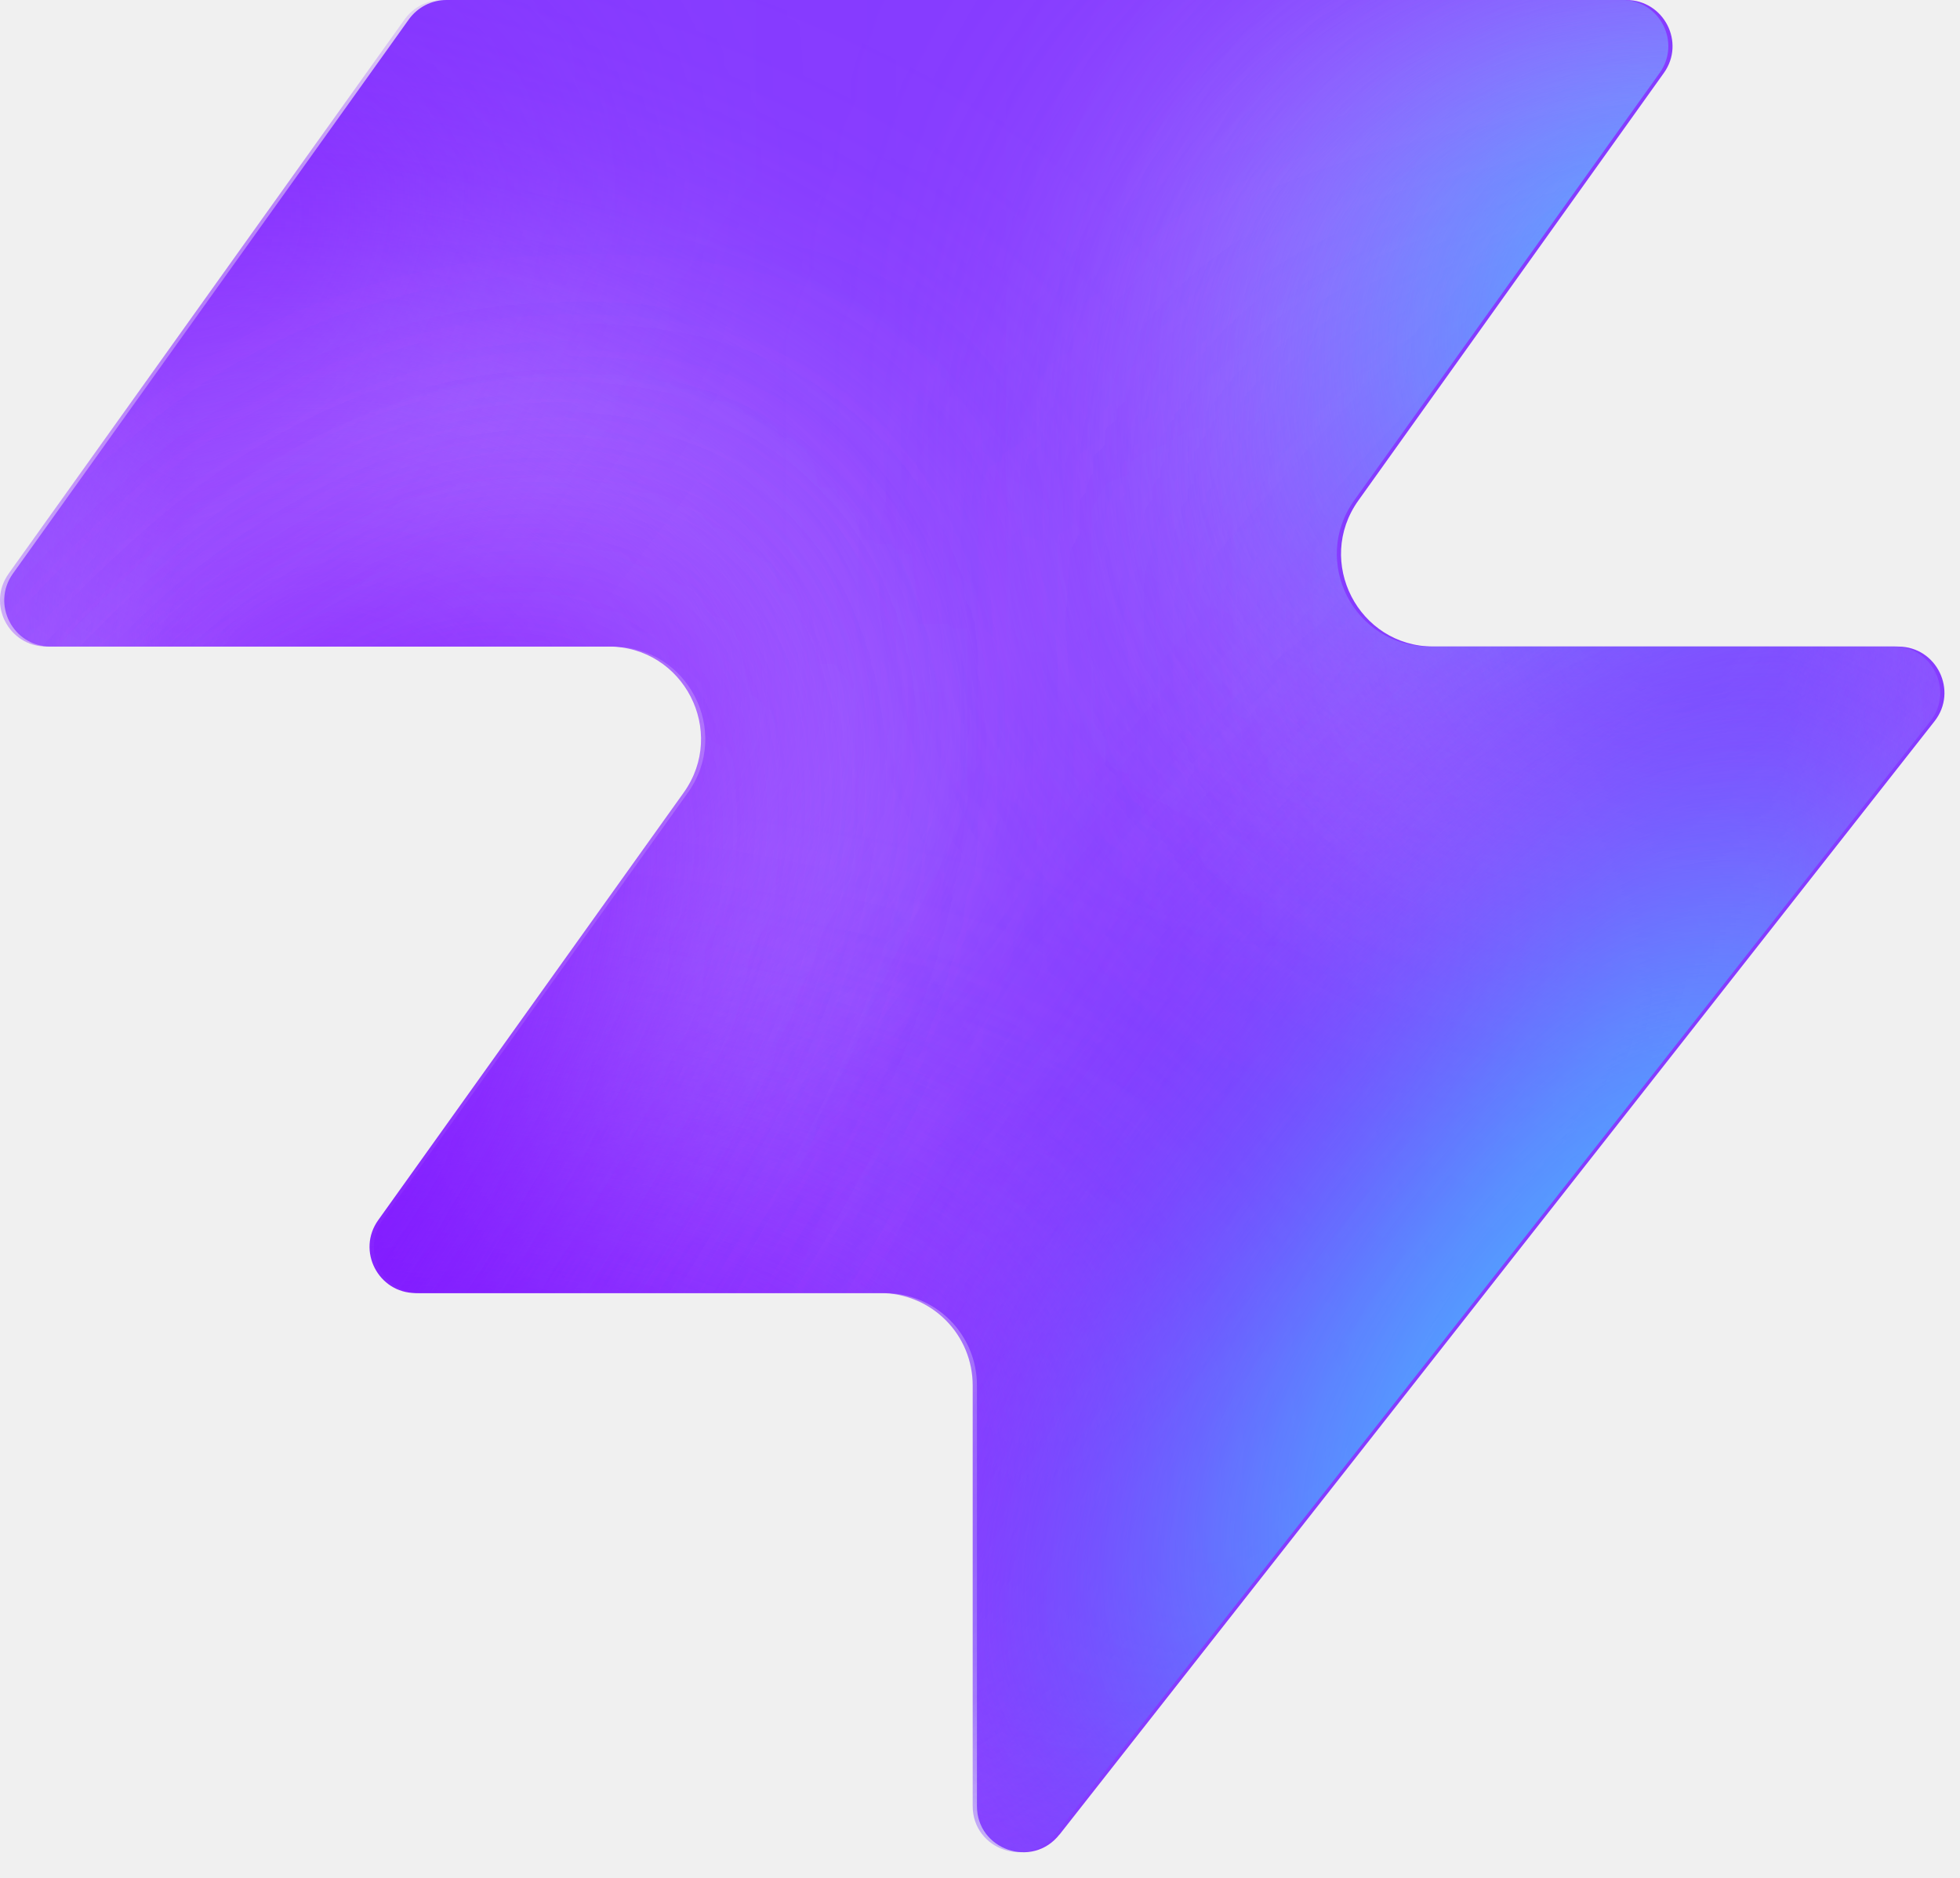
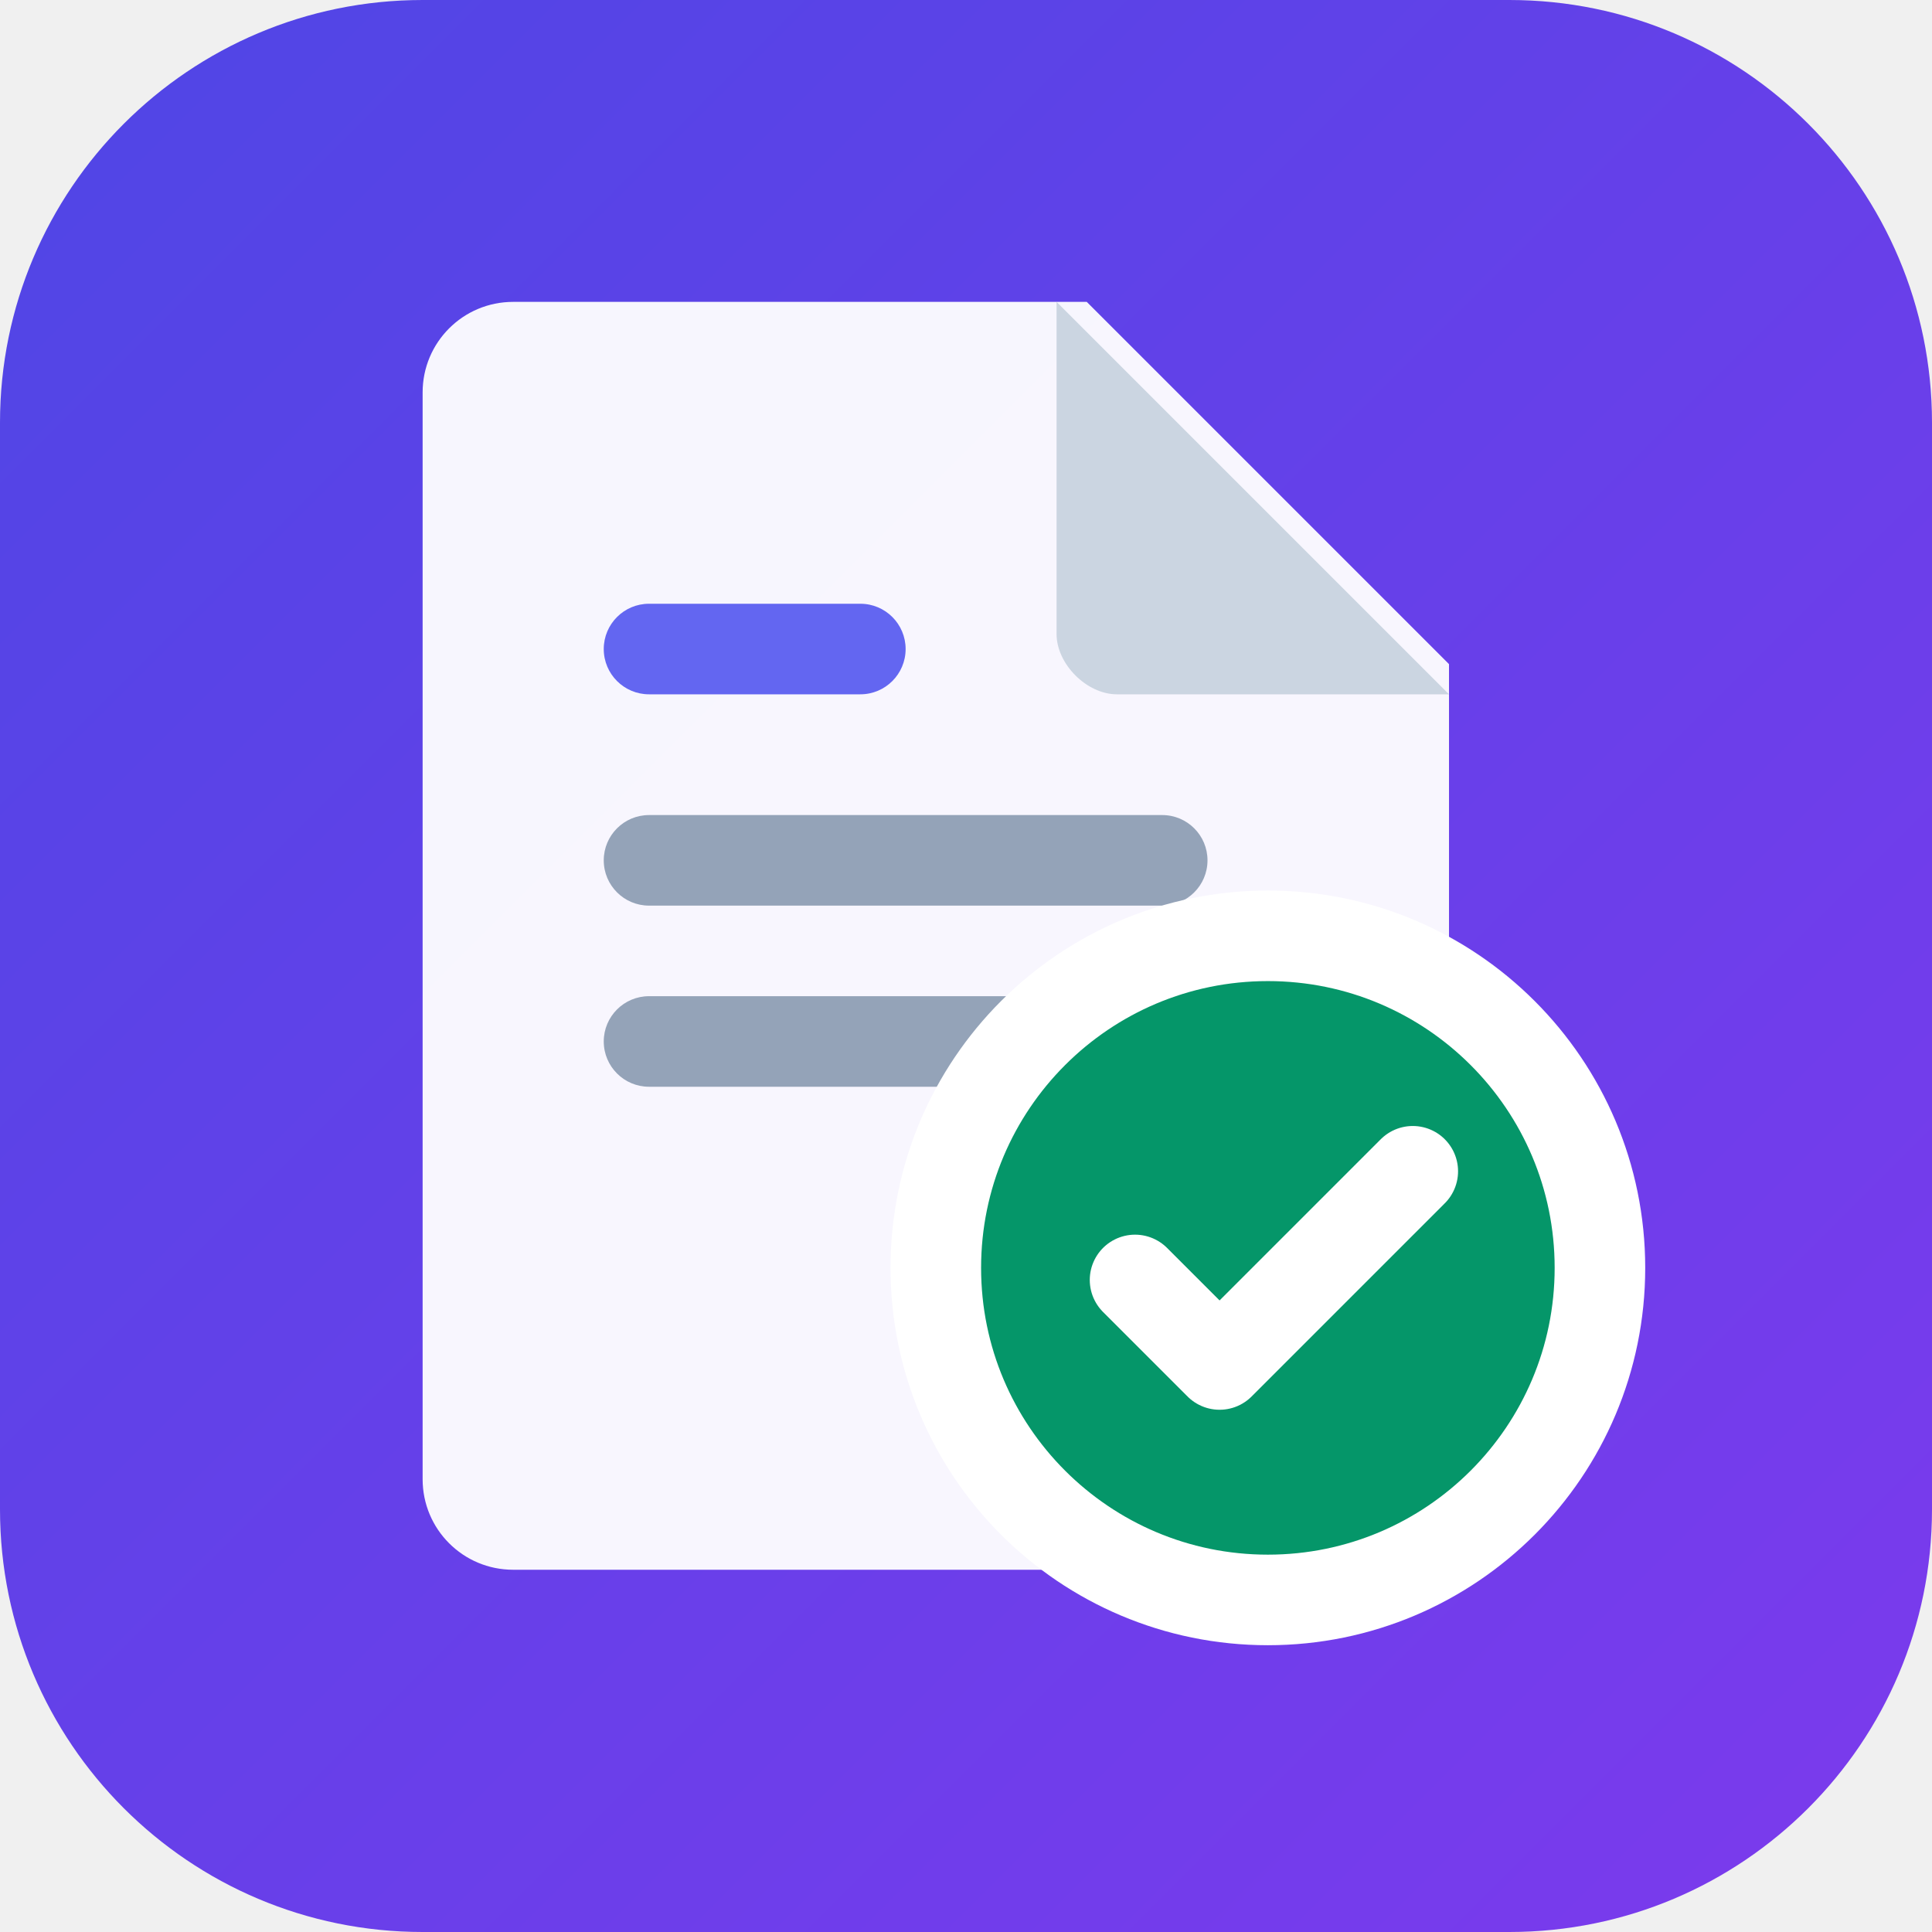
- <svg xmlns="http://www.w3.org/2000/svg" width="48" height="46" fill="none" viewBox="0 0 48 46">
-   <path fill="#863bff" d="M25.946 44.938c-.664.845-2.021.375-2.021-.698V33.937a2.26 2.26 0 0 0-2.262-2.262H10.287c-.92 0-1.456-1.04-.92-1.788l7.48-10.471c1.07-1.497 0-3.578-1.842-3.578H1.237c-.92 0-1.456-1.04-.92-1.788L10.013.474c.214-.297.556-.474.92-.474h28.894c.92 0 1.456 1.04.92 1.788l-7.48 10.471c-1.07 1.498 0 3.579 1.842 3.579h11.377c.943 0 1.473 1.088.89 1.83L25.947 44.94z" style="fill:#863bff;fill:color(display-p3 .525 .23 1);fill-opacity:1" />
-   <mask id="a" width="48" height="46" x="0" y="0" maskUnits="userSpaceOnUse" style="mask-type:alpha">
-     <path fill="#000" d="M25.842 44.938c-.664.844-2.021.375-2.021-.698V33.937a2.26 2.26 0 0 0-2.262-2.262H10.183c-.92 0-1.456-1.04-.92-1.788l7.48-10.471c1.07-1.498 0-3.579-1.842-3.579H1.133c-.92 0-1.456-1.04-.92-1.787L9.91.473c.214-.297.556-.474.92-.474h28.894c.92 0 1.456 1.04.92 1.788l-7.48 10.471c-1.07 1.498 0 3.578 1.842 3.578h11.377c.943 0 1.473 1.088.89 1.832L25.843 44.94z" style="fill:#000;fill-opacity:1" />
-   </mask>
-   <g mask="url(#a)">
-     <g filter="url(#b)">
-       <ellipse cx="5.508" cy="14.704" fill="#ede6ff" rx="5.508" ry="14.704" style="fill:#ede6ff;fill:color(display-p3 .927 .903 1);fill-opacity:1" transform="matrix(.00324 1 1 -.00324 -4.47 31.516)" />
-     </g>
-     <g filter="url(#c)">
-       <ellipse cx="10.399" cy="29.851" fill="#ede6ff" rx="10.399" ry="29.851" style="fill:#ede6ff;fill:color(display-p3 .927 .903 1);fill-opacity:1" transform="matrix(.00324 1 1 -.00324 -39.328 7.883)" />
-     </g>
-     <g filter="url(#d)">
-       <ellipse cx="5.508" cy="30.487" fill="#7e14ff" rx="5.508" ry="30.487" style="fill:#7e14ff;fill:color(display-p3 .492 .077 1);fill-opacity:1" transform="rotate(89.814 -25.913 -14.639)scale(1 -1)" />
-     </g>
-     <g filter="url(#e)">
-       <ellipse cx="5.508" cy="30.599" fill="#7e14ff" rx="5.508" ry="30.599" style="fill:#7e14ff;fill:color(display-p3 .492 .077 1);fill-opacity:1" transform="rotate(89.814 -32.644 -3.334)scale(1 -1)" />
-     </g>
-     <g filter="url(#f)">
-       <ellipse cx="5.508" cy="30.599" fill="#7e14ff" rx="5.508" ry="30.599" style="fill:#7e14ff;fill:color(display-p3 .492 .077 1);fill-opacity:1" transform="matrix(.00324 1 1 -.00324 -34.34 30.47)" />
-     </g>
-     <g filter="url(#g)">
-       <ellipse cx="14.072" cy="22.078" fill="#ede6ff" rx="14.072" ry="22.078" style="fill:#ede6ff;fill:color(display-p3 .927 .903 1);fill-opacity:1" transform="rotate(93.35 24.506 48.493)scale(-1 1)" />
-     </g>
-     <g filter="url(#h)">
-       <ellipse cx="3.47" cy="21.501" fill="#7e14ff" rx="3.47" ry="21.501" style="fill:#7e14ff;fill:color(display-p3 .492 .077 1);fill-opacity:1" transform="rotate(89.009 28.708 47.59)scale(-1 1)" />
-     </g>
-     <g filter="url(#i)">
-       <ellipse cx="3.47" cy="21.501" fill="#7e14ff" rx="3.47" ry="21.501" style="fill:#7e14ff;fill:color(display-p3 .492 .077 1);fill-opacity:1" transform="rotate(89.009 28.708 47.59)scale(-1 1)" />
-     </g>
-     <g filter="url(#j)">
-       <ellipse cx=".387" cy="8.972" fill="#7e14ff" rx="4.407" ry="29.108" style="fill:#7e14ff;fill:color(display-p3 .492 .077 1);fill-opacity:1" transform="rotate(39.51 .387 8.972)" />
-     </g>
-     <g filter="url(#k)">
-       <ellipse cx="47.523" cy="-6.092" fill="#7e14ff" rx="4.407" ry="29.108" style="fill:#7e14ff;fill:color(display-p3 .492 .077 1);fill-opacity:1" transform="rotate(37.892 47.523 -6.092)" />
-     </g>
-     <g filter="url(#l)">
-       <ellipse cx="41.412" cy="6.333" fill="#47bfff" rx="5.971" ry="9.665" style="fill:#47bfff;fill:color(display-p3 .28 .748 1);fill-opacity:1" transform="rotate(37.892 41.412 6.333)" />
-     </g>
-     <g filter="url(#m)">
-       <ellipse cx="-1.879" cy="38.332" fill="#7e14ff" rx="4.407" ry="29.108" style="fill:#7e14ff;fill:color(display-p3 .492 .077 1);fill-opacity:1" transform="rotate(37.892 -1.88 38.332)" />
-     </g>
-     <g filter="url(#n)">
-       <ellipse cx="-1.879" cy="38.332" fill="#7e14ff" rx="4.407" ry="29.108" style="fill:#7e14ff;fill:color(display-p3 .492 .077 1);fill-opacity:1" transform="rotate(37.892 -1.88 38.332)" />
-     </g>
-     <g filter="url(#o)">
-       <ellipse cx="35.651" cy="29.907" fill="#7e14ff" rx="4.407" ry="29.108" style="fill:#7e14ff;fill:color(display-p3 .492 .077 1);fill-opacity:1" transform="rotate(37.892 35.651 29.907)" />
-     </g>
-     <g filter="url(#p)">
-       <ellipse cx="38.418" cy="32.4" fill="#47bfff" rx="5.971" ry="15.297" style="fill:#47bfff;fill:color(display-p3 .28 .748 1);fill-opacity:1" transform="rotate(37.892 38.418 32.4)" />
-     </g>
-   </g>
+ <svg xmlns="http://www.w3.org/2000/svg" viewBox="0 0 32 32" fill="none">
  <defs>
-     <filter id="b" width="60.045" height="41.654" x="-19.77" y="16.149" color-interpolation-filters="sRGB" filterUnits="userSpaceOnUse">
-       <feFlood flood-opacity="0" result="BackgroundImageFix" />
-       <feBlend in="SourceGraphic" in2="BackgroundImageFix" result="shape" />
-       <feGaussianBlur result="effect1_foregroundBlur_2002_17158" stdDeviation="7.659" />
-     </filter>
-     <filter id="c" width="90.34" height="51.437" x="-54.613" y="-7.533" color-interpolation-filters="sRGB" filterUnits="userSpaceOnUse">
-       <feFlood flood-opacity="0" result="BackgroundImageFix" />
-       <feBlend in="SourceGraphic" in2="BackgroundImageFix" result="shape" />
-       <feGaussianBlur result="effect1_foregroundBlur_2002_17158" stdDeviation="7.659" />
-     </filter>
-     <filter id="d" width="79.355" height="29.4" x="-49.64" y="2.03" color-interpolation-filters="sRGB" filterUnits="userSpaceOnUse">
-       <feFlood flood-opacity="0" result="BackgroundImageFix" />
-       <feBlend in="SourceGraphic" in2="BackgroundImageFix" result="shape" />
-       <feGaussianBlur result="effect1_foregroundBlur_2002_17158" stdDeviation="4.596" />
-     </filter>
-     <filter id="e" width="79.579" height="29.4" x="-45.045" y="20.029" color-interpolation-filters="sRGB" filterUnits="userSpaceOnUse">
-       <feFlood flood-opacity="0" result="BackgroundImageFix" />
-       <feBlend in="SourceGraphic" in2="BackgroundImageFix" result="shape" />
-       <feGaussianBlur result="effect1_foregroundBlur_2002_17158" stdDeviation="4.596" />
-     </filter>
-     <filter id="f" width="79.579" height="29.4" x="-43.513" y="21.178" color-interpolation-filters="sRGB" filterUnits="userSpaceOnUse">
-       <feFlood flood-opacity="0" result="BackgroundImageFix" />
-       <feBlend in="SourceGraphic" in2="BackgroundImageFix" result="shape" />
-       <feGaussianBlur result="effect1_foregroundBlur_2002_17158" stdDeviation="4.596" />
-     </filter>
-     <filter id="g" width="74.749" height="58.852" x="15.756" y="-17.901" color-interpolation-filters="sRGB" filterUnits="userSpaceOnUse">
-       <feFlood flood-opacity="0" result="BackgroundImageFix" />
-       <feBlend in="SourceGraphic" in2="BackgroundImageFix" result="shape" />
-       <feGaussianBlur result="effect1_foregroundBlur_2002_17158" stdDeviation="7.659" />
-     </filter>
-     <filter id="h" width="61.377" height="25.362" x="23.548" y="2.284" color-interpolation-filters="sRGB" filterUnits="userSpaceOnUse">
-       <feFlood flood-opacity="0" result="BackgroundImageFix" />
-       <feBlend in="SourceGraphic" in2="BackgroundImageFix" result="shape" />
-       <feGaussianBlur result="effect1_foregroundBlur_2002_17158" stdDeviation="4.596" />
-     </filter>
-     <filter id="i" width="61.377" height="25.362" x="23.548" y="2.284" color-interpolation-filters="sRGB" filterUnits="userSpaceOnUse">
-       <feFlood flood-opacity="0" result="BackgroundImageFix" />
-       <feBlend in="SourceGraphic" in2="BackgroundImageFix" result="shape" />
-       <feGaussianBlur result="effect1_foregroundBlur_2002_17158" stdDeviation="4.596" />
-     </filter>
-     <filter id="j" width="56.045" height="63.649" x="-27.636" y="-22.853" color-interpolation-filters="sRGB" filterUnits="userSpaceOnUse">
-       <feFlood flood-opacity="0" result="BackgroundImageFix" />
-       <feBlend in="SourceGraphic" in2="BackgroundImageFix" result="shape" />
-       <feGaussianBlur result="effect1_foregroundBlur_2002_17158" stdDeviation="4.596" />
-     </filter>
-     <filter id="k" width="54.814" height="64.646" x="20.116" y="-38.415" color-interpolation-filters="sRGB" filterUnits="userSpaceOnUse">
-       <feFlood flood-opacity="0" result="BackgroundImageFix" />
-       <feBlend in="SourceGraphic" in2="BackgroundImageFix" result="shape" />
-       <feGaussianBlur result="effect1_foregroundBlur_2002_17158" stdDeviation="4.596" />
-     </filter>
-     <filter id="l" width="33.541" height="35.313" x="24.641" y="-11.323" color-interpolation-filters="sRGB" filterUnits="userSpaceOnUse">
-       <feFlood flood-opacity="0" result="BackgroundImageFix" />
-       <feBlend in="SourceGraphic" in2="BackgroundImageFix" result="shape" />
-       <feGaussianBlur result="effect1_foregroundBlur_2002_17158" stdDeviation="4.596" />
-     </filter>
-     <filter id="m" width="54.814" height="64.646" x="-29.286" y="6.009" color-interpolation-filters="sRGB" filterUnits="userSpaceOnUse">
-       <feFlood flood-opacity="0" result="BackgroundImageFix" />
-       <feBlend in="SourceGraphic" in2="BackgroundImageFix" result="shape" />
-       <feGaussianBlur result="effect1_foregroundBlur_2002_17158" stdDeviation="4.596" />
-     </filter>
-     <filter id="n" width="54.814" height="64.646" x="-29.286" y="6.009" color-interpolation-filters="sRGB" filterUnits="userSpaceOnUse">
-       <feFlood flood-opacity="0" result="BackgroundImageFix" />
-       <feBlend in="SourceGraphic" in2="BackgroundImageFix" result="shape" />
-       <feGaussianBlur result="effect1_foregroundBlur_2002_17158" stdDeviation="4.596" />
-     </filter>
-     <filter id="o" width="54.814" height="64.646" x="8.244" y="-2.416" color-interpolation-filters="sRGB" filterUnits="userSpaceOnUse">
-       <feFlood flood-opacity="0" result="BackgroundImageFix" />
-       <feBlend in="SourceGraphic" in2="BackgroundImageFix" result="shape" />
-       <feGaussianBlur result="effect1_foregroundBlur_2002_17158" stdDeviation="4.596" />
-     </filter>
-     <filter id="p" width="39.409" height="43.623" x="18.713" y="10.588" color-interpolation-filters="sRGB" filterUnits="userSpaceOnUse">
-       <feFlood flood-opacity="0" result="BackgroundImageFix" />
-       <feBlend in="SourceGraphic" in2="BackgroundImageFix" result="shape" />
-       <feGaussianBlur result="effect1_foregroundBlur_2002_17158" stdDeviation="4.596" />
-     </filter>
+     <linearGradient id="bgGrad" x1="0" y1="0" x2="32" y2="32" gradientUnits="userSpaceOnUse">
+       <stop offset="0%" stop-color="#4f46e5" />
+       <stop offset="100%" stop-color="#7c3aed" />
+     </linearGradient>
+     <linearGradient id="checkGrad" x1="0" y1="0" x2="16" y2="16" gradientUnits="userSpaceOnUse">
+       <stop offset="0%" stop-color="#10b981" />
+       <stop offset="100%" stop-color="#059669" />
+     </linearGradient>
  </defs>
+   <rect width="32" height="32" rx="7" fill="url(#bgGrad)" />
+   <path d="M7 6.5C7 5.67 7.67 5 8.5 5H18L24 11V24.5C24 25.33 23.33 26 22.5 26H8.5C7.67 26 7 25.33 7 24.5V6.5Z" fill="#ffffff" fill-opacity="0.95" />
+   <path d="M17.5 5V10.5C17.5 11 18 11.5 18.5 11.5H24" fill="#cbd5e1" />
+   <rect x="10" y="10" width="5" height="1.5" rx="0.75" fill="#6366f1" />
+   <rect x="10" y="13.5" width="10" height="1.5" rx="0.75" fill="#94a3b8" />
+   <rect x="10" y="16.5" width="8" height="1.5" rx="0.75" fill="#94a3b8" />
+   <circle cx="21" cy="21" r="5.5" fill="url(#checkGrad)" stroke="#ffffff" stroke-width="1.5" />
+   <path d="M18.8 21.2L20.2 22.6L23.4 19.4" stroke="#ffffff" stroke-width="1.5" stroke-linecap="round" stroke-linejoin="round" />
</svg>
